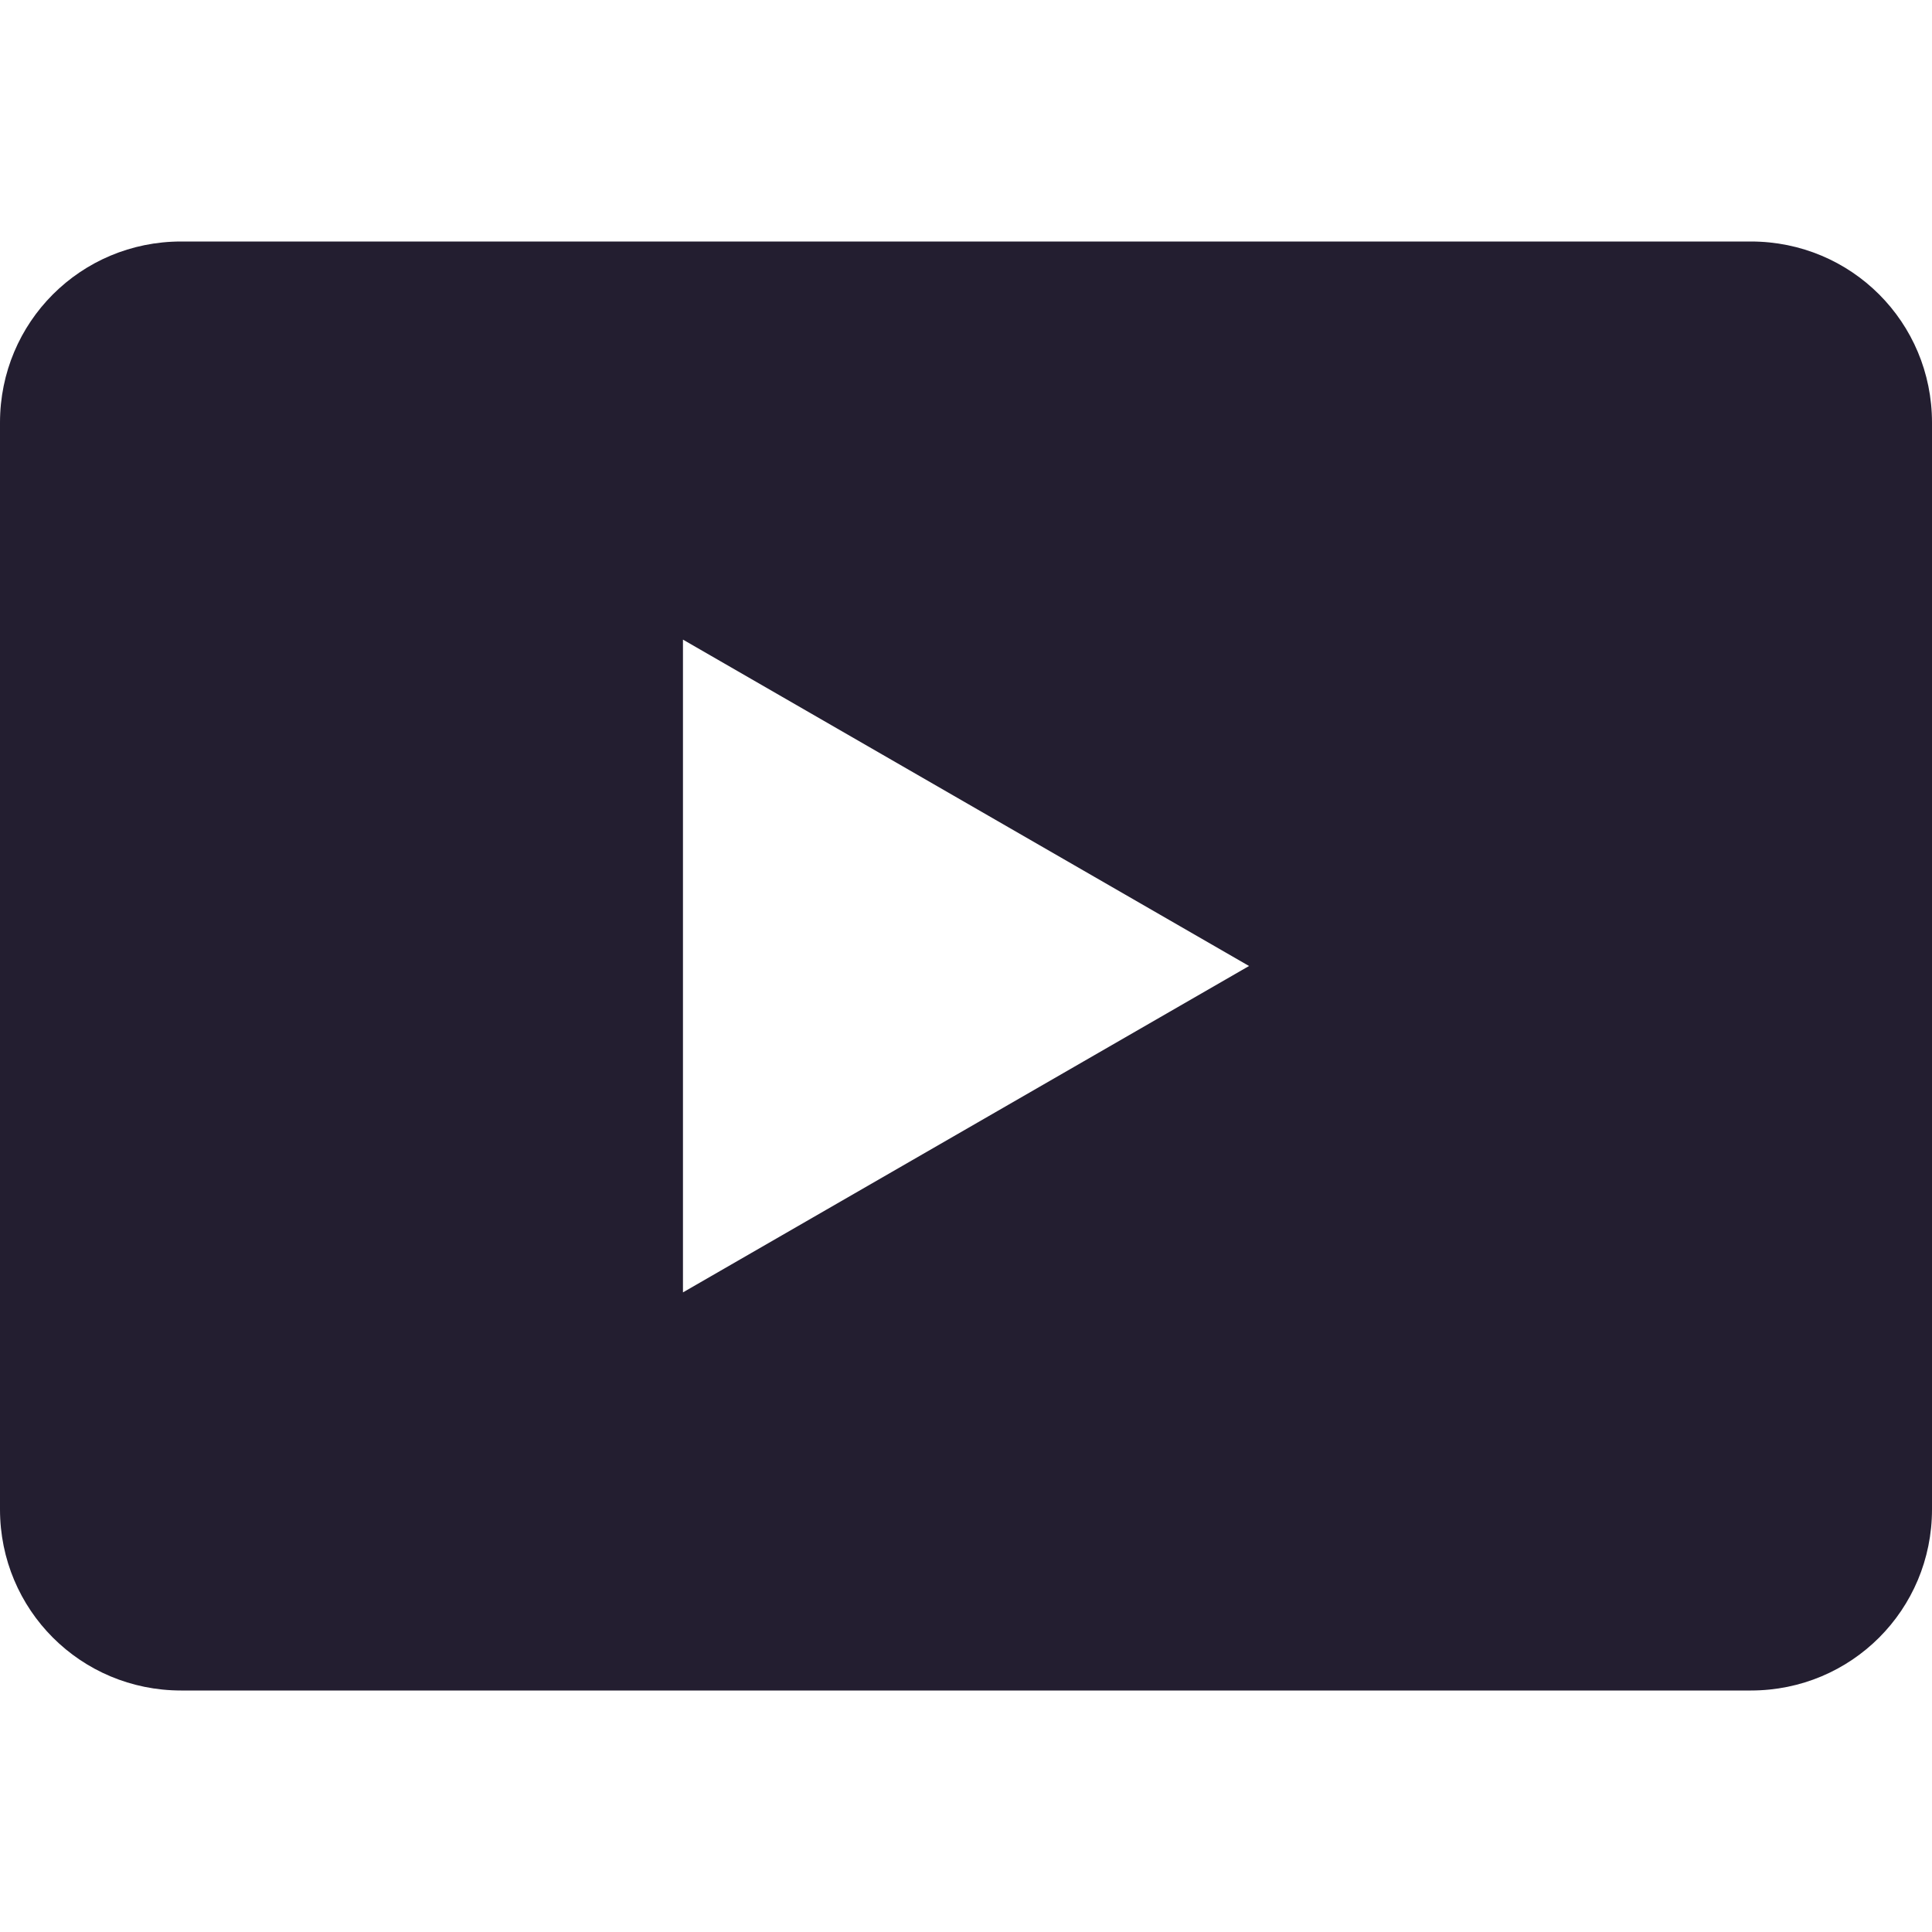
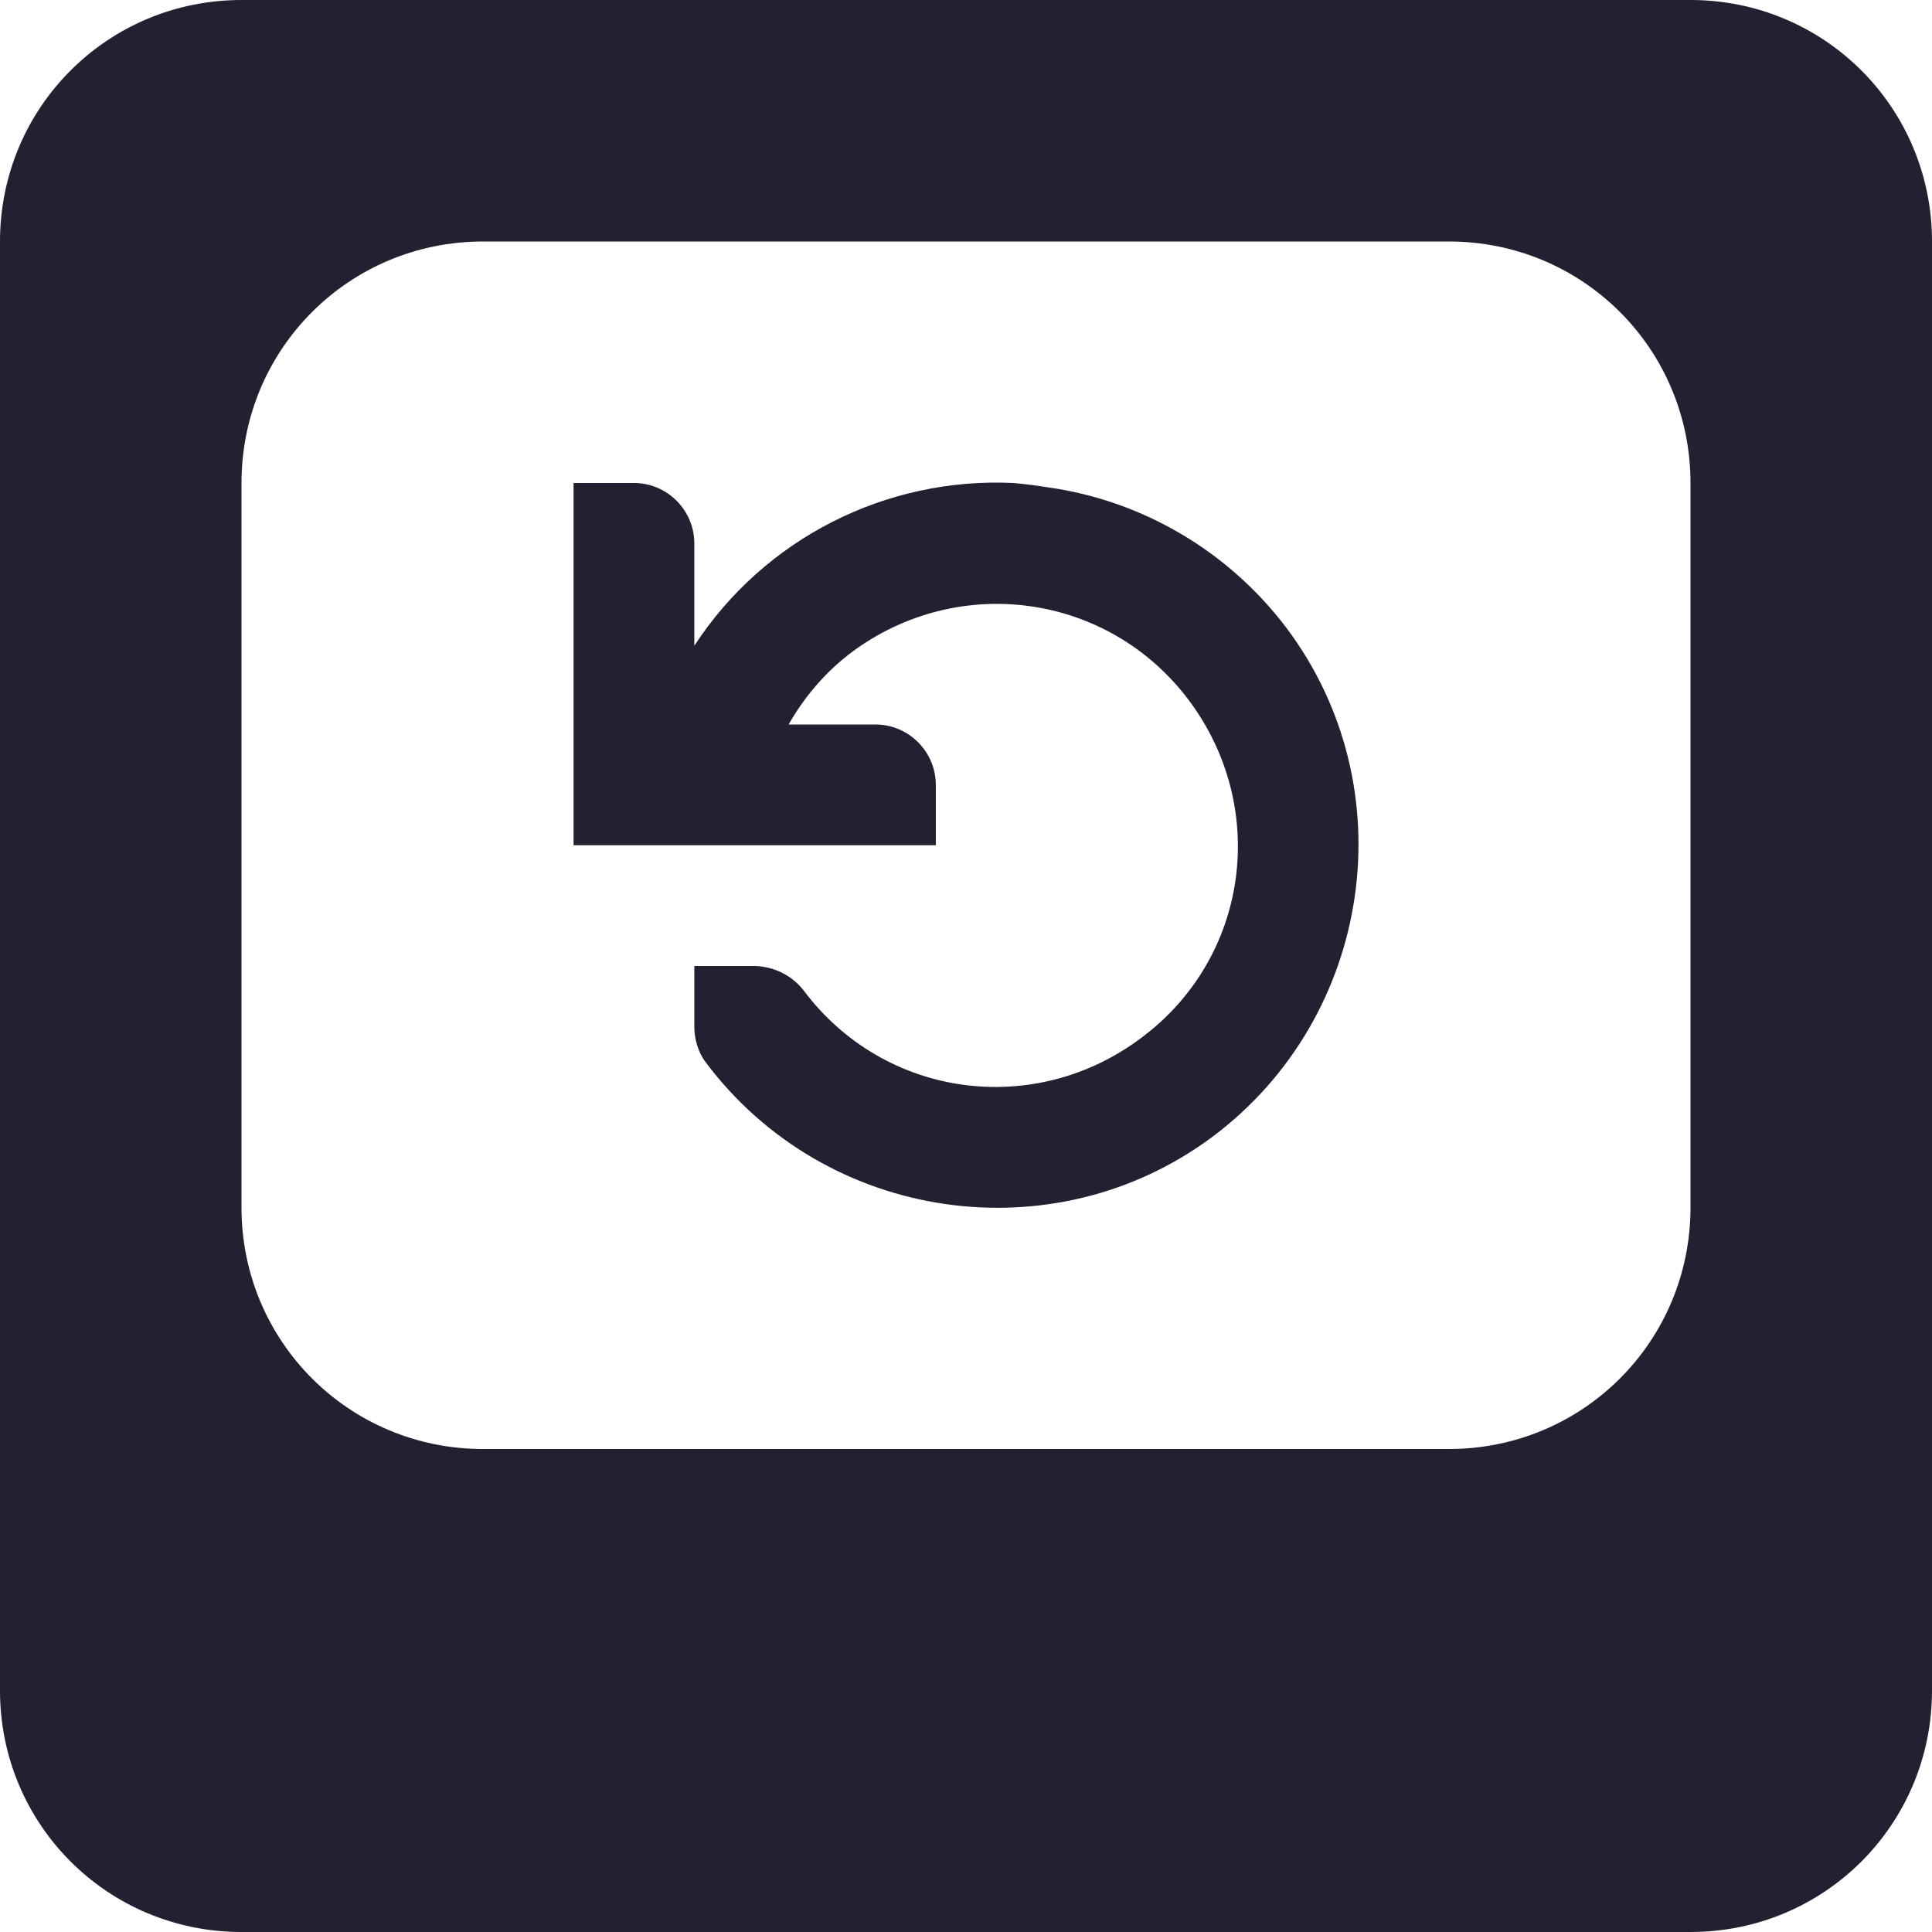
<svg xmlns="http://www.w3.org/2000/svg" height="16px" viewBox="0 0 16 16" width="16px">
-   <path d="m 1.5 2 c -0.832 0 -1.5 0.668 -1.5 1.5 v 9 c 0 0.832 0.668 1.5 1.5 1.5 h 13 c 0.832 0 1.5 -0.668 1.5 -1.5 v -9 c 0 -0.832 -0.668 -1.5 -1.5 -1.5 z m 4.156 3.297 l 4.688 2.703 l -4.688 2.703 z m 0 0" fill="#231e30" />
+   <g fill="#241f31">
+     <path d="m 2 0 c -1.109 0 -2 0.891 -2 2 v 12 c 0 1.109 0.891 2 2 2 h 12 c 1.109 0 2 -0.891 2 -2 v -12 c 0 -1.109 -0.891 -2 -2 -2 z m 2 2 h 8 c 1.109 0 2 0.891 2 2 v 6 c 0 1.109 -0.891 2 -2 2 h -8 c -1.109 0 -2 -0.891 -2 -2 v -6 c 0 -1.109 0.891 -2 2 -2 z m 0 0" />
+     <path d="m 8.391 4 c 0.094 0.008 0.188 0.02 0.281 0.035 c 0.789 0.109 1.504 0.531 1.984 1.168 c 0.992 1.324 0.711 3.215 -0.609 4.207 c -1.32 0.988 -3.211 0.711 -4.203 -0.613 c -0.062 -0.082 -0.094 -0.191 -0.094 -0.297 v -0.5 h 0.5 c 0.16 0.004 0.309 0.078 0.406 0.203 c 0.668 0.891 1.91 1.059 2.797 0.391 c 0.891 -0.664 1.059 -1.906 0.391 -2.797 c -0.668 -0.887 -1.91 -1.055 -2.797 -0.391 c -0.215 0.164 -0.387 0.367 -0.516 0.594 h 0.719 c 0.277 0 0.5 0.227 0.5 0.5 v 0.5 h -3 v -3 h 0.5 c 0.277 0 0.5 0.227 0.5 0.5 v 0.848 c 0.578 -0.887 1.586 -1.398 2.641 -1.348 z m 0 0" />
+   </g>
</svg>
